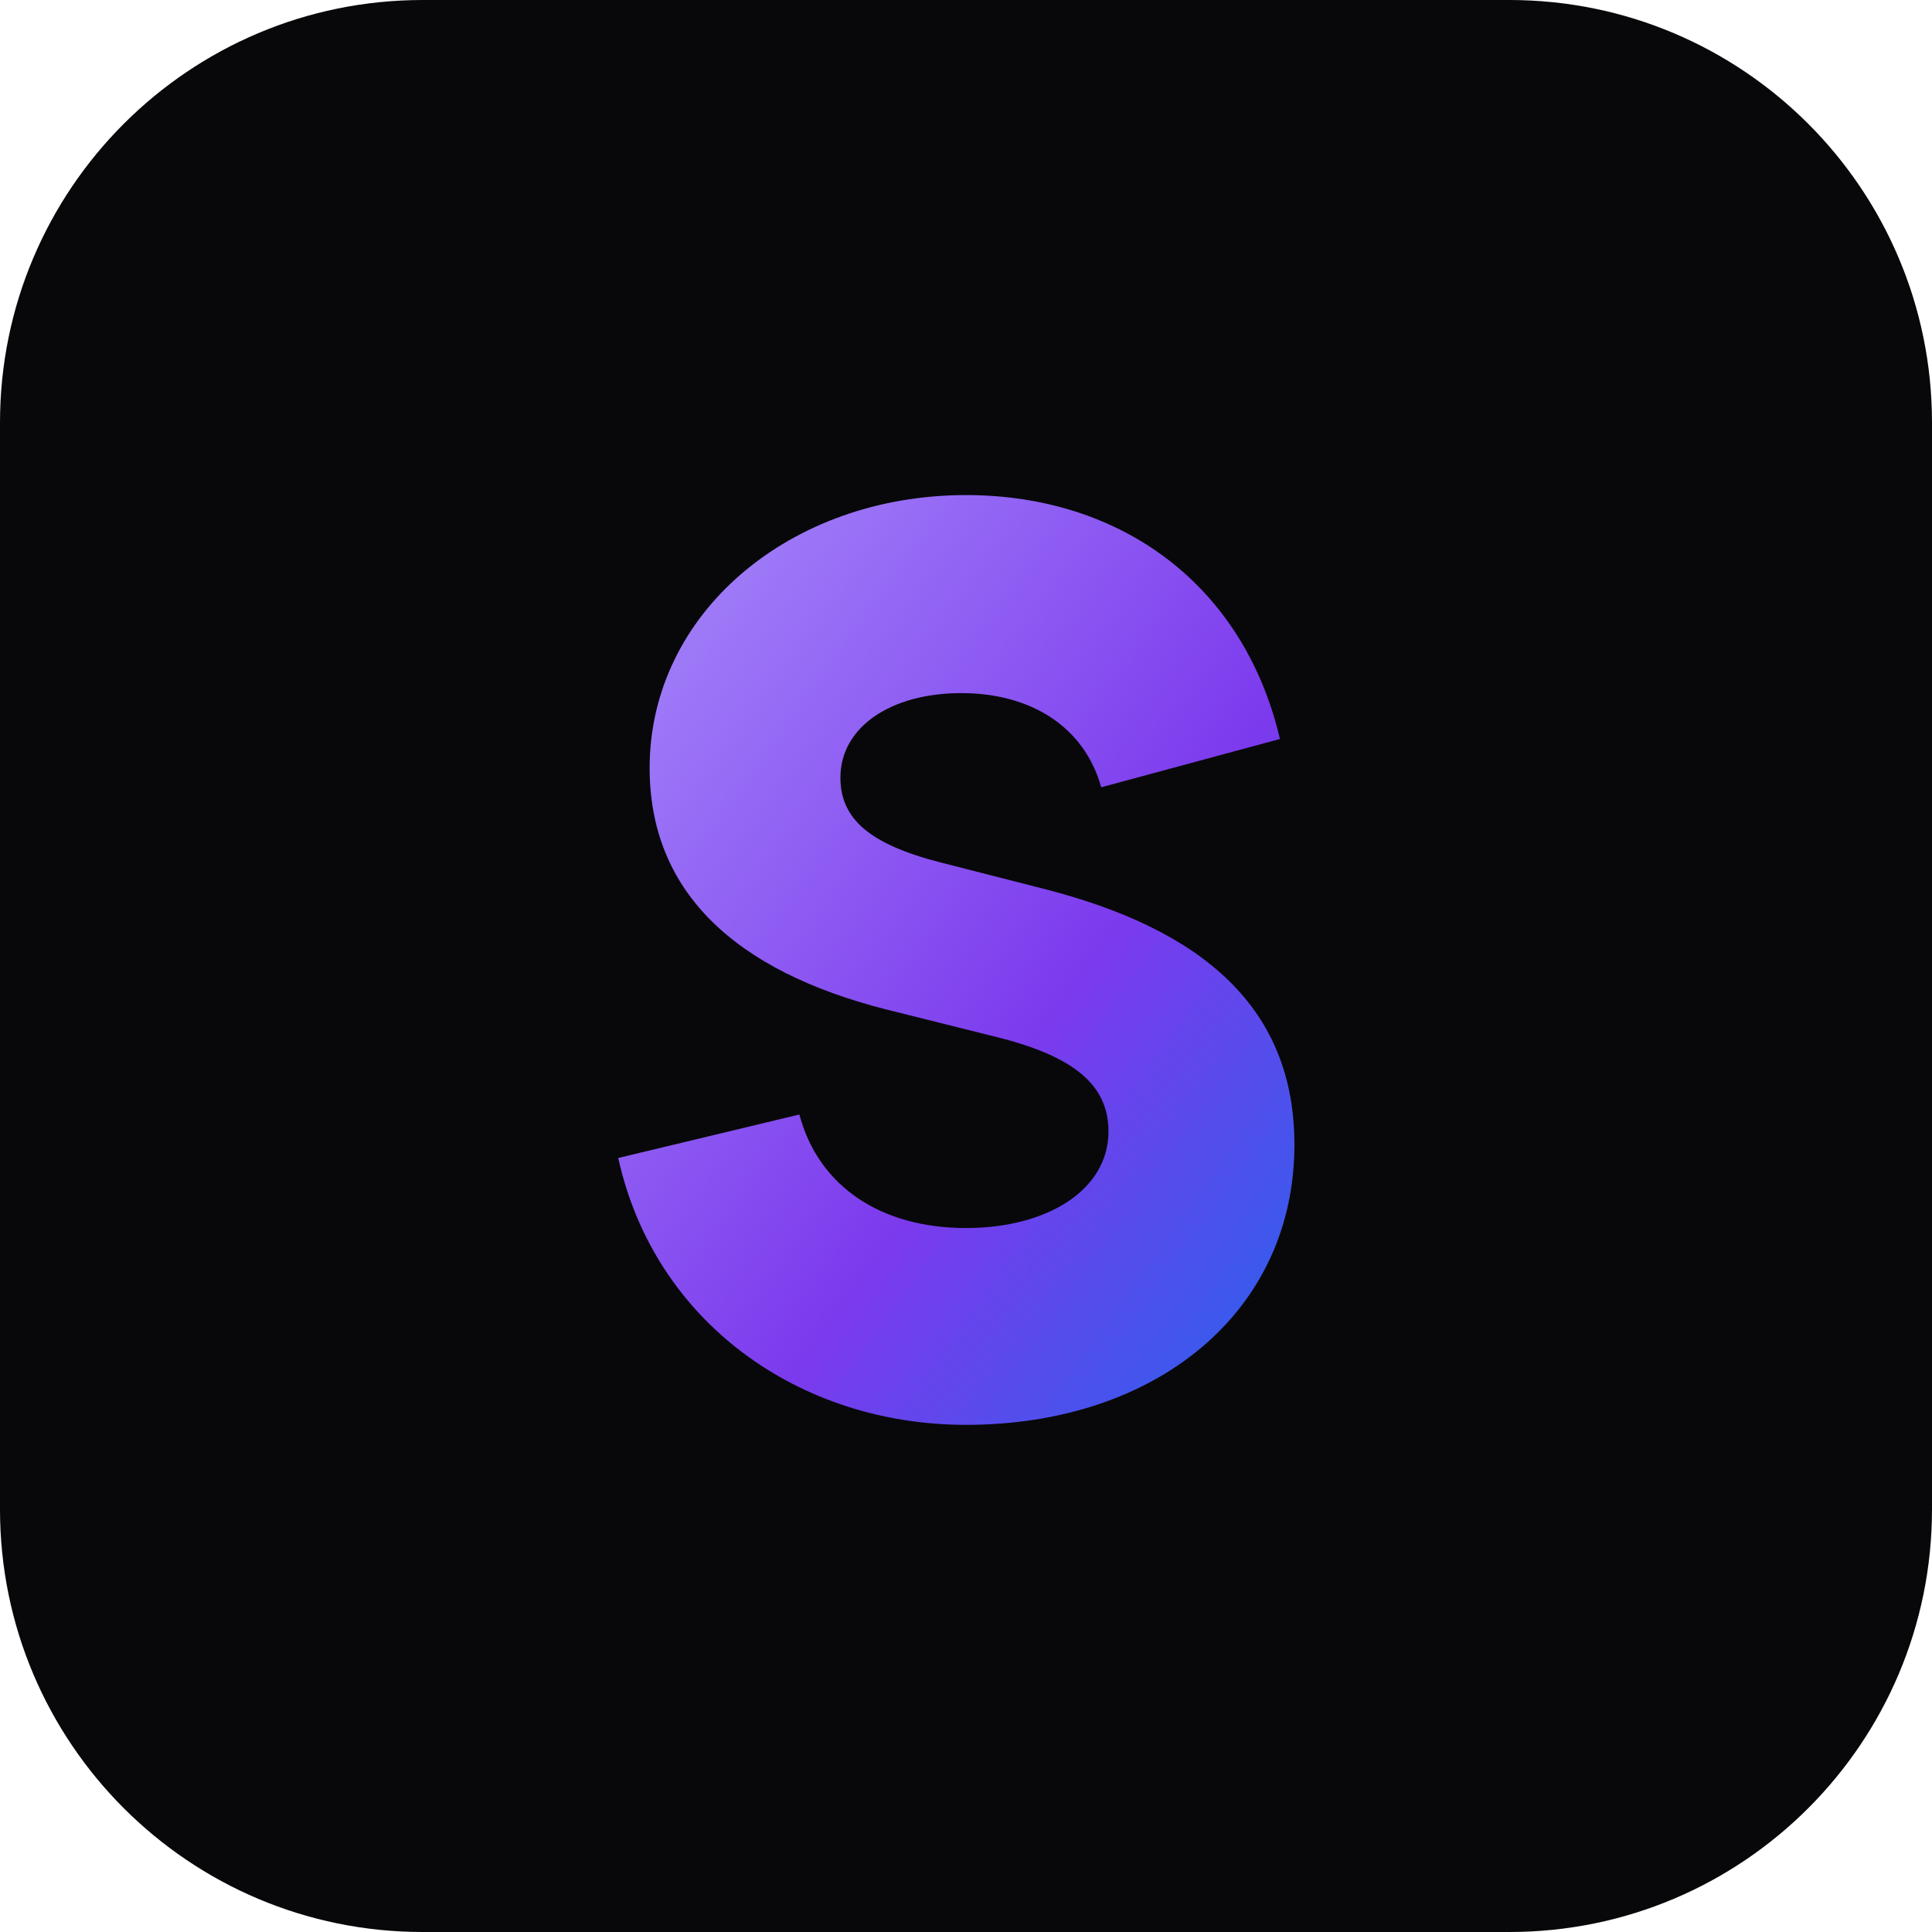
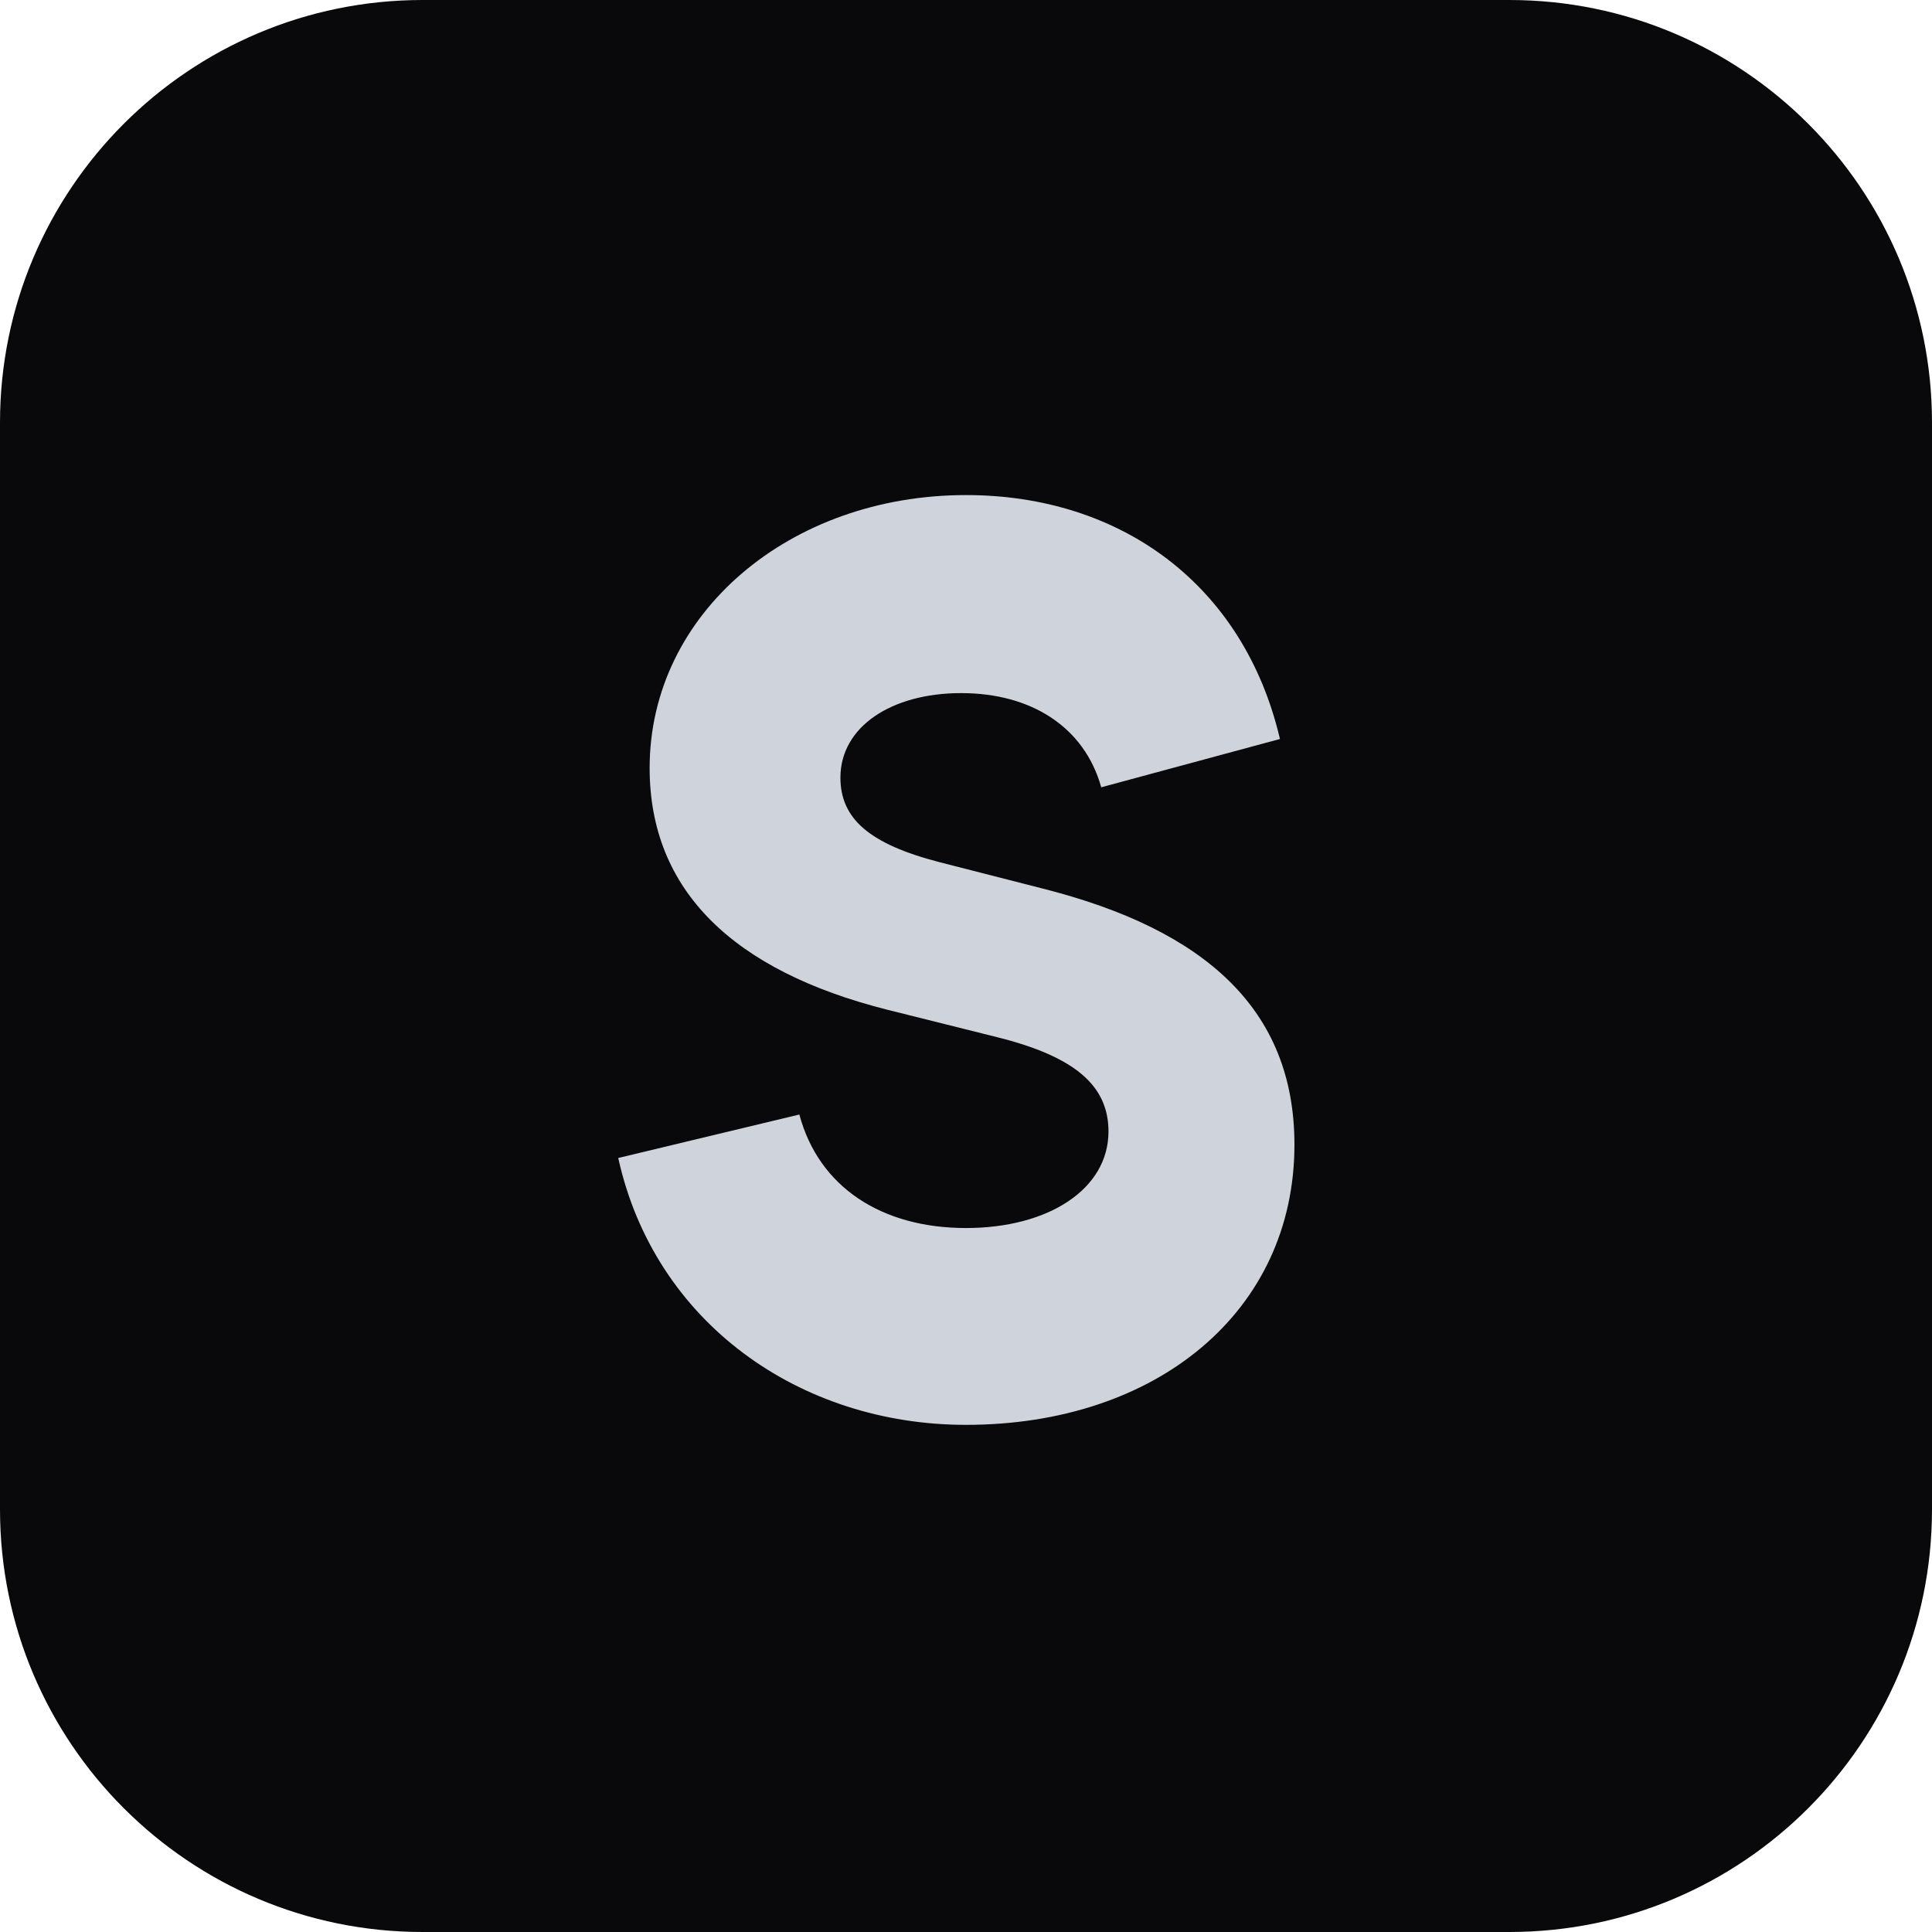
<svg xmlns="http://www.w3.org/2000/svg" viewBox="0 0 64 64">
-   <defs>
-     <linearGradient id="g" x1="0" y1="0" x2="1" y2="1">
-       <stop offset="0" stop-color="#a78bfa" />
-       <stop offset="0.6" stop-color="#7c3aed" />
-       <stop offset="1" stop-color="#2563eb" />
-     </linearGradient>
-   </defs>
-   <rect width="64" height="64" rx="14" fill="#08080a" />
+   <rect width="64" height="64" rx="14" fill="#09090b" />
  <g transform="translate(12 12) scale(0.04)">
-     <path fill="url(#g)" d="M500 110c-146 0-262 98-262 226 0 102 70 168 196 200l92 23c64 16 92 40 92 78 0 48-50 80-118 80-70 0-122-34-138-94l-150 36c30 136 150 221 288 221 158 0 272-94 272-232 0-112-74-178-208-212l-86-22c-58-15-82-36-82-70 0-42 42-70 100-70 58 0 102 28 116 78l148-40C730 184 628 110 500 110z" />
+     <path fill="#cfd4dc" d="M500 110c-146 0-262 98-262 226 0 102 70 168 196 200l92 23c64 16 92 40 92 78 0 48-50 80-118 80-70 0-122-34-138-94l-150 36c30 136 150 221 288 221 158 0 272-94 272-232 0-112-74-178-208-212l-86-22c-58-15-82-36-82-70 0-42 42-70 100-70 58 0 102 28 116 78l148-40C730 184 628 110 500 110z" />
  </g>
</svg>
